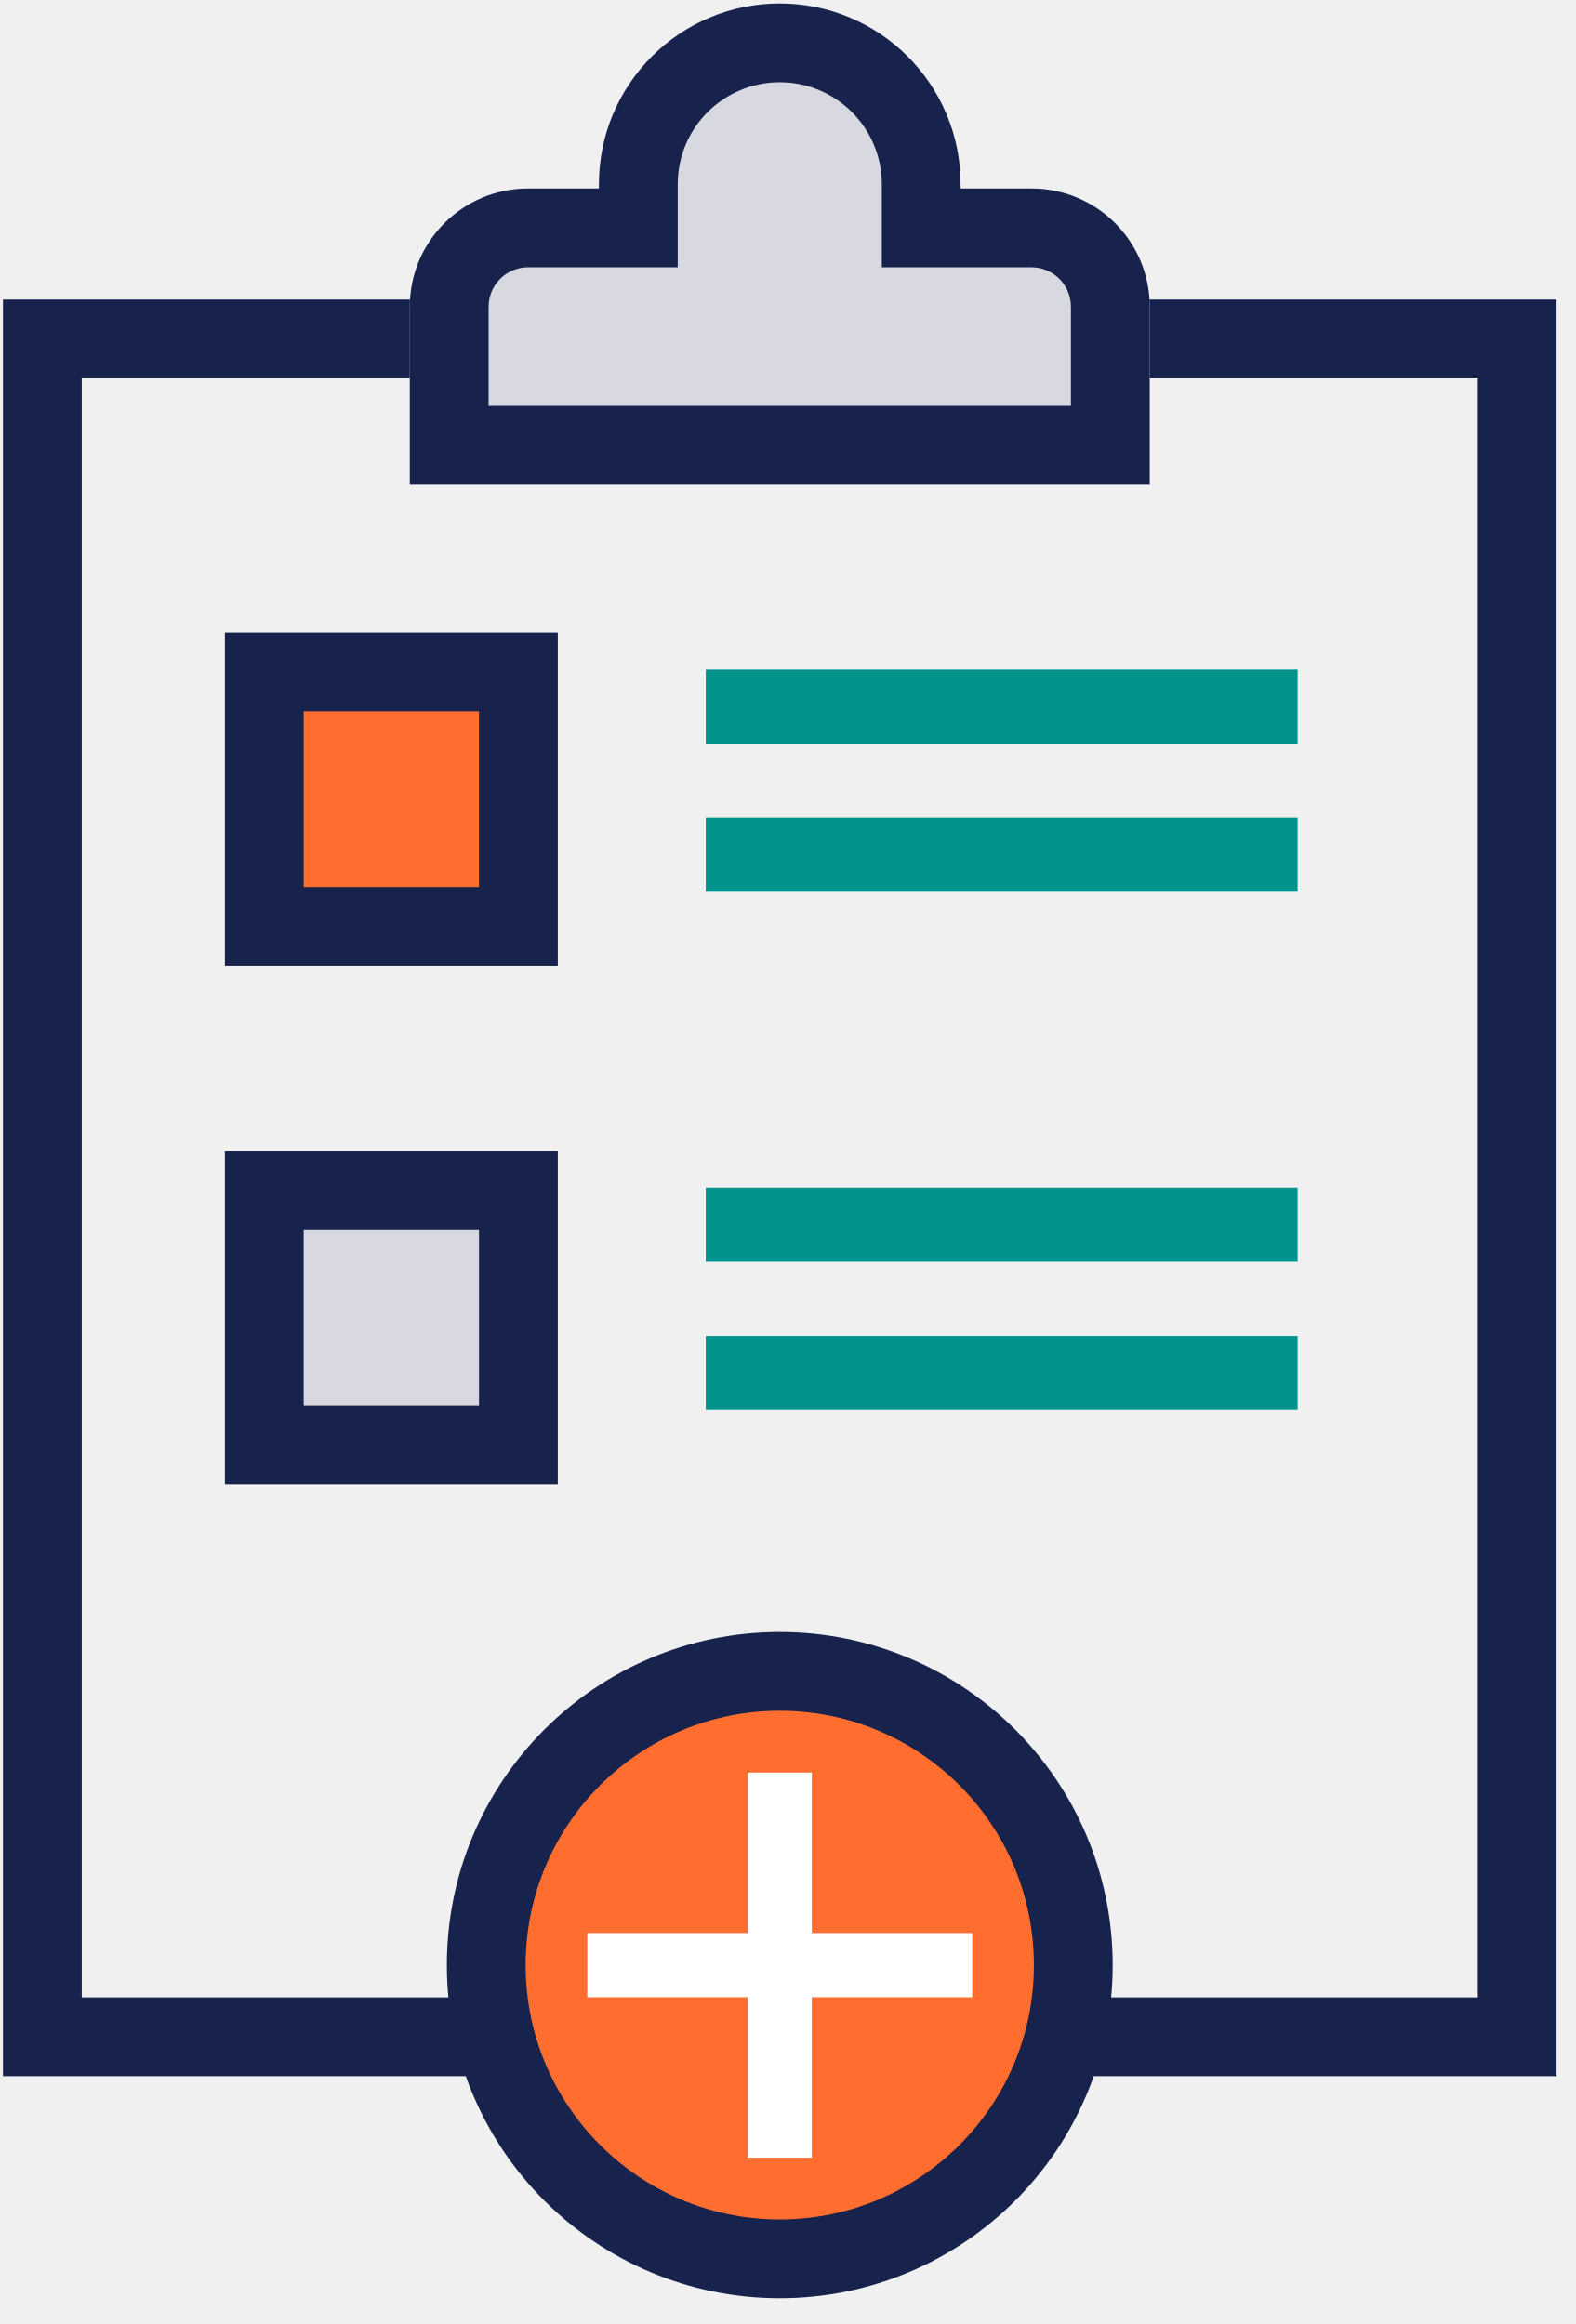
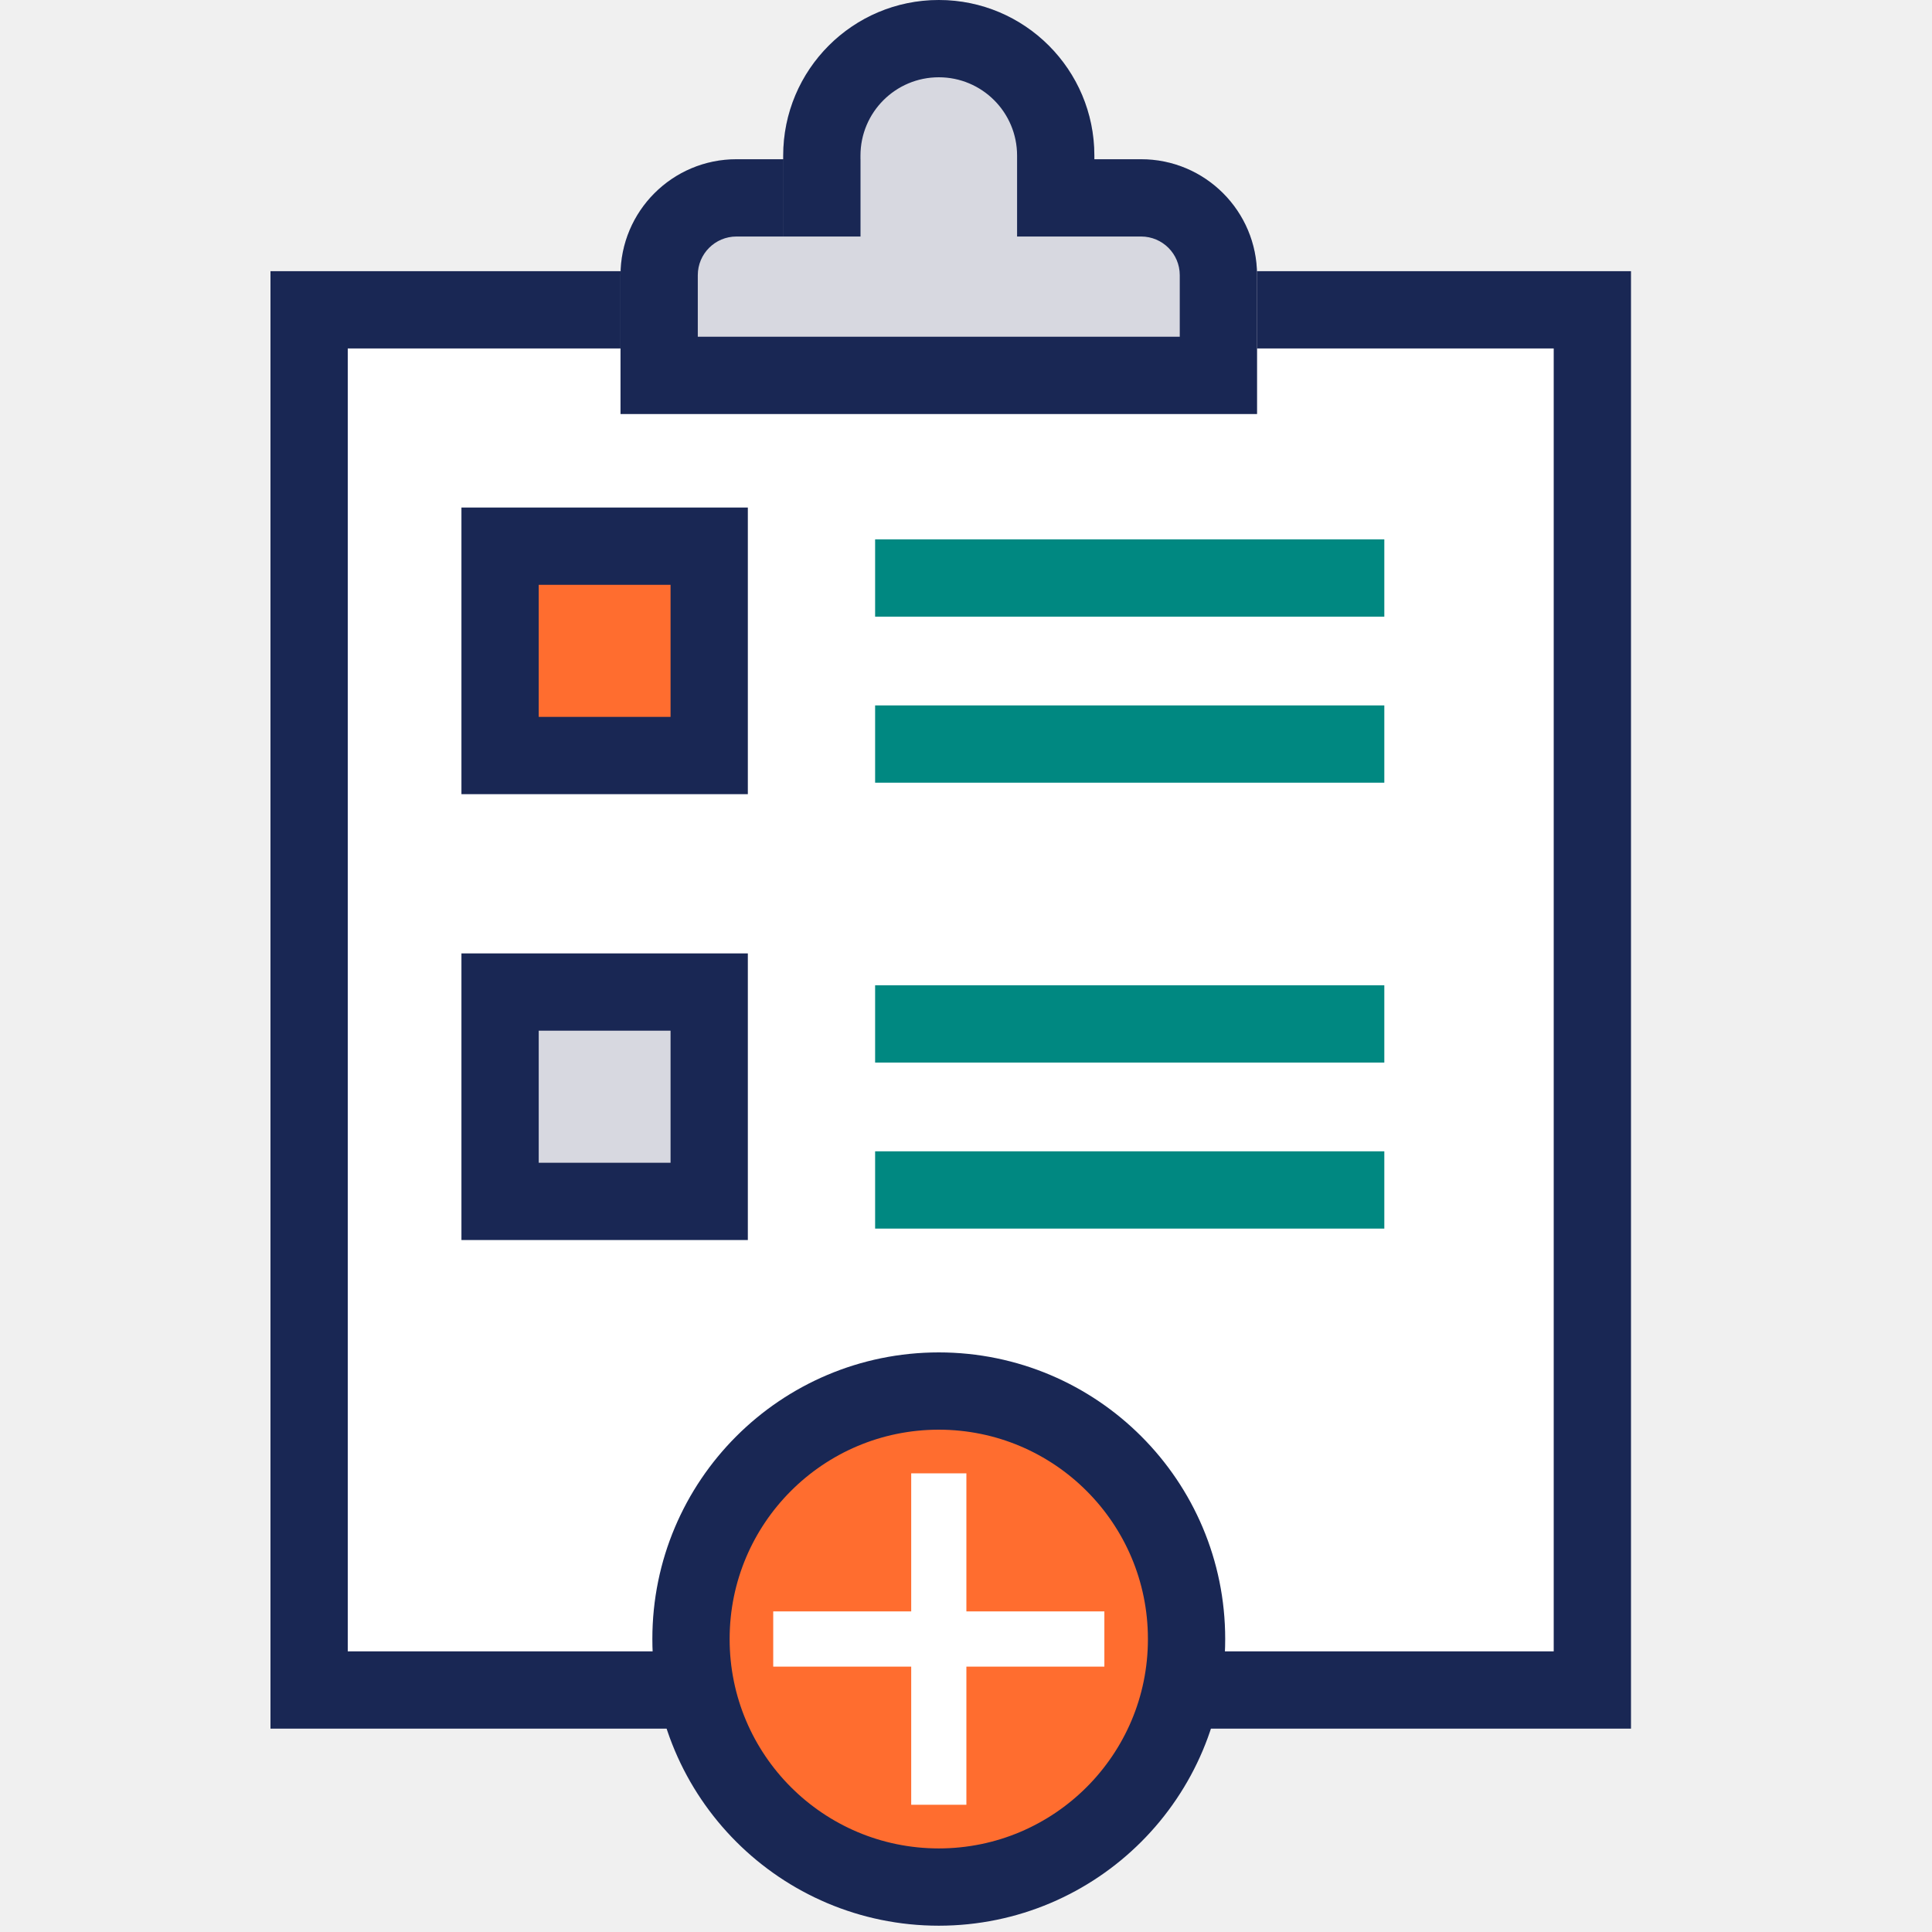
- <svg xmlns="http://www.w3.org/2000/svg" width="40" height="59" viewBox="0 0 40 59" fill="none">
-   <path d="M1.075 8.605h37.434v43.103H1.075V8.605z" stroke="#17234C" stroke-width="2" />
+ <svg xmlns="http://www.w3.org/2000/svg" width="50" height="50" viewBox="0 0 50 50" fill="none">
+   <path d="M8 8.018h33.21v35.719H8V8.017v0z" fill="#fff" stroke="#192754" stroke-width="2" />
  <mask id="a" fill="#fff">
-     <path fill-rule="evenodd" clip-rule="evenodd" d="M19.792.088a4.59 4.59 0 00-4.59 4.59v.108h-1.8a3 3 0 00-3 3v4.517h18.78V7.786a3 3 0 00-3-3h-1.8v-.108a4.59 4.59 0 00-4.59-4.59z" />
+     <path fill-rule="evenodd" clip-rule="evenodd" d="M24.296 0a4.027 4.027 0 00-4.027 4.027v.094h-1.21a3 3 0 00-3 3v3.594h16.473V7.121a3 3 0 00-3-3h-1.21v-.094A4.026 4.026 0 0024.296 0z" />
  </mask>
-   <path fill-rule="evenodd" clip-rule="evenodd" d="M19.792.088a4.59 4.59 0 00-4.59 4.59v.108h-1.8a3 3 0 00-3 3v4.517h18.78V7.786a3 3 0 00-3-3h-1.8v-.108a4.59 4.59 0 00-4.59-4.59z" fill="#D7D8E0" />
-   <path d="M15.202 4.786v2h2v-2h-2zm-4.8 7.517h-2v2h2v-2zm18.78 0v2h2v-2h-2zm-4.8-7.517h-2v2h2v-2zm-7.18-.108a2.59 2.59 0 012.59-2.59v-4a6.59 6.59 0 00-6.59 6.59h4zm0 .108v-.108h-4v.108h4zm-3.8 2h1.8v-4h-1.8v4zm-1 1a1 1 0 011-1v-4a5 5 0 00-5 5h4zm0 4.517V7.786h-4v4.517h4zm16.78-2h-18.78v4h18.78v-4zm-2-2.517v4.517h4V7.786h-4zm-1-1a1 1 0 011 1h4a5 5 0 00-5-5v4zm-1.8 0h1.8v-4h-1.8v4zm-2-2.108v.108h4v-.108h-4zm-2.59-2.59a2.59 2.59 0 012.59 2.59h4a6.59 6.59 0 00-6.59-6.59v4z" fill="#17234C" mask="url(#a)" />
-   <path d="M27.242 49.889a7.454 7.454 0 01-7.45 7.457 7.454 7.454 0 01-7.45-7.457 7.454 7.454 0 017.45-7.457 7.454 7.454 0 017.45 7.457z" fill="#FF6D2F" stroke="#17234C" stroke-width="2" />
-   <path fill="#fff" d="M14.907 49.074h9.77v1.63h-9.77z" />
-   <path fill="#fff" d="M20.606 45v9.778h-1.628V45z" />
-   <path fill="#00948C" d="M17.914 17.001h15.023v1.879H17.914zm0 13.155h15.023v1.879H17.914zm0-9.396h15.023v1.879H17.914zm0 13.155h15.023v1.879H17.914z" />
-   <path fill="#FF6D2F" stroke="#17234C" stroke-width="2" d="M6.708 17.062h6.45v6.457h-6.45z" />
-   <path fill="#D7D8E0" stroke="#17234C" stroke-width="2" d="M6.708 30.217h6.45v6.457h-6.45z" />
+   <path fill-rule="evenodd" clip-rule="evenodd" d="M24.296 0a4.027 4.027 0 00-4.027 4.027v.094h-1.21a3 3 0 00-3 3v3.594h16.473V7.121a3 3 0 00-3-3h-1.21v-.094A4.026 4.026 0 0024.296 0z" fill="#D7D8E0" />
+   <path d="M20.27 4.121v2h2v-2h-2zm-4.21 6.594h-2v2h2v-2zm16.472 0v2h2v-2h-2zm-4.21-6.594h-2v2h2v-2zm-6.053-.094c0-1.12.908-2.027 2.027-2.027v-4a6.027 6.027 0 00-6.027 6.027h4zm0 .094v-.094h-4v.094h4zm-3.21 2h1.21v-4h-1.21v4zm-1 1a1 1 0 011-1v-4a5 5 0 00-5 5h4zm0 3.594V7.121h-4v3.594h4zm14.473-2H16.06v4h16.472v-4zm-2-1.594v3.594h4V7.121h-4zm-1-1a1 1 0 011 1h4a5 5 0 00-5-5v4zm-1.21 0h1.21v-4h-1.21v4zm-2-2.094v.094h4v-.094h-4zM24.296 2c1.12 0 2.026.907 2.026 2.027h4A6.027 6.027 0 0024.296-2v4z" fill="#192754" mask="url(#a)" />
+   <path d="M30.708 42.418a6.415 6.415 0 01-6.412 6.419 6.415 6.415 0 01-6.413-6.419A6.415 6.415 0 0124.296 36a6.415 6.415 0 016.412 6.418z" fill="#FF6D2F" stroke="#192754" stroke-width="2" />
+   <path fill="#fff" d="M20.011 41.703h8.57v1.429h-8.57z" />
+   <path fill="#fff" d="M25.01 38.13v8.577h-1.428V38.13z" />
+   <path fill="#008881" d="M22.648 13.959h13.178v2H22.648zm0 11.54h13.178v2H22.648zm0-7.243h13.178v2H22.648zm0 11.54h13.178v2H22.648z" />
+   <path fill="#FF6D2F" stroke="#192754" stroke-width="2" d="M12.942 14.135h5.412v5.418h-5.412z" />
+   <path fill="#D7D8E0" stroke="#192754" stroke-width="2" d="M12.942 25.674h5.412v5.418h-5.412z" />
</svg>
